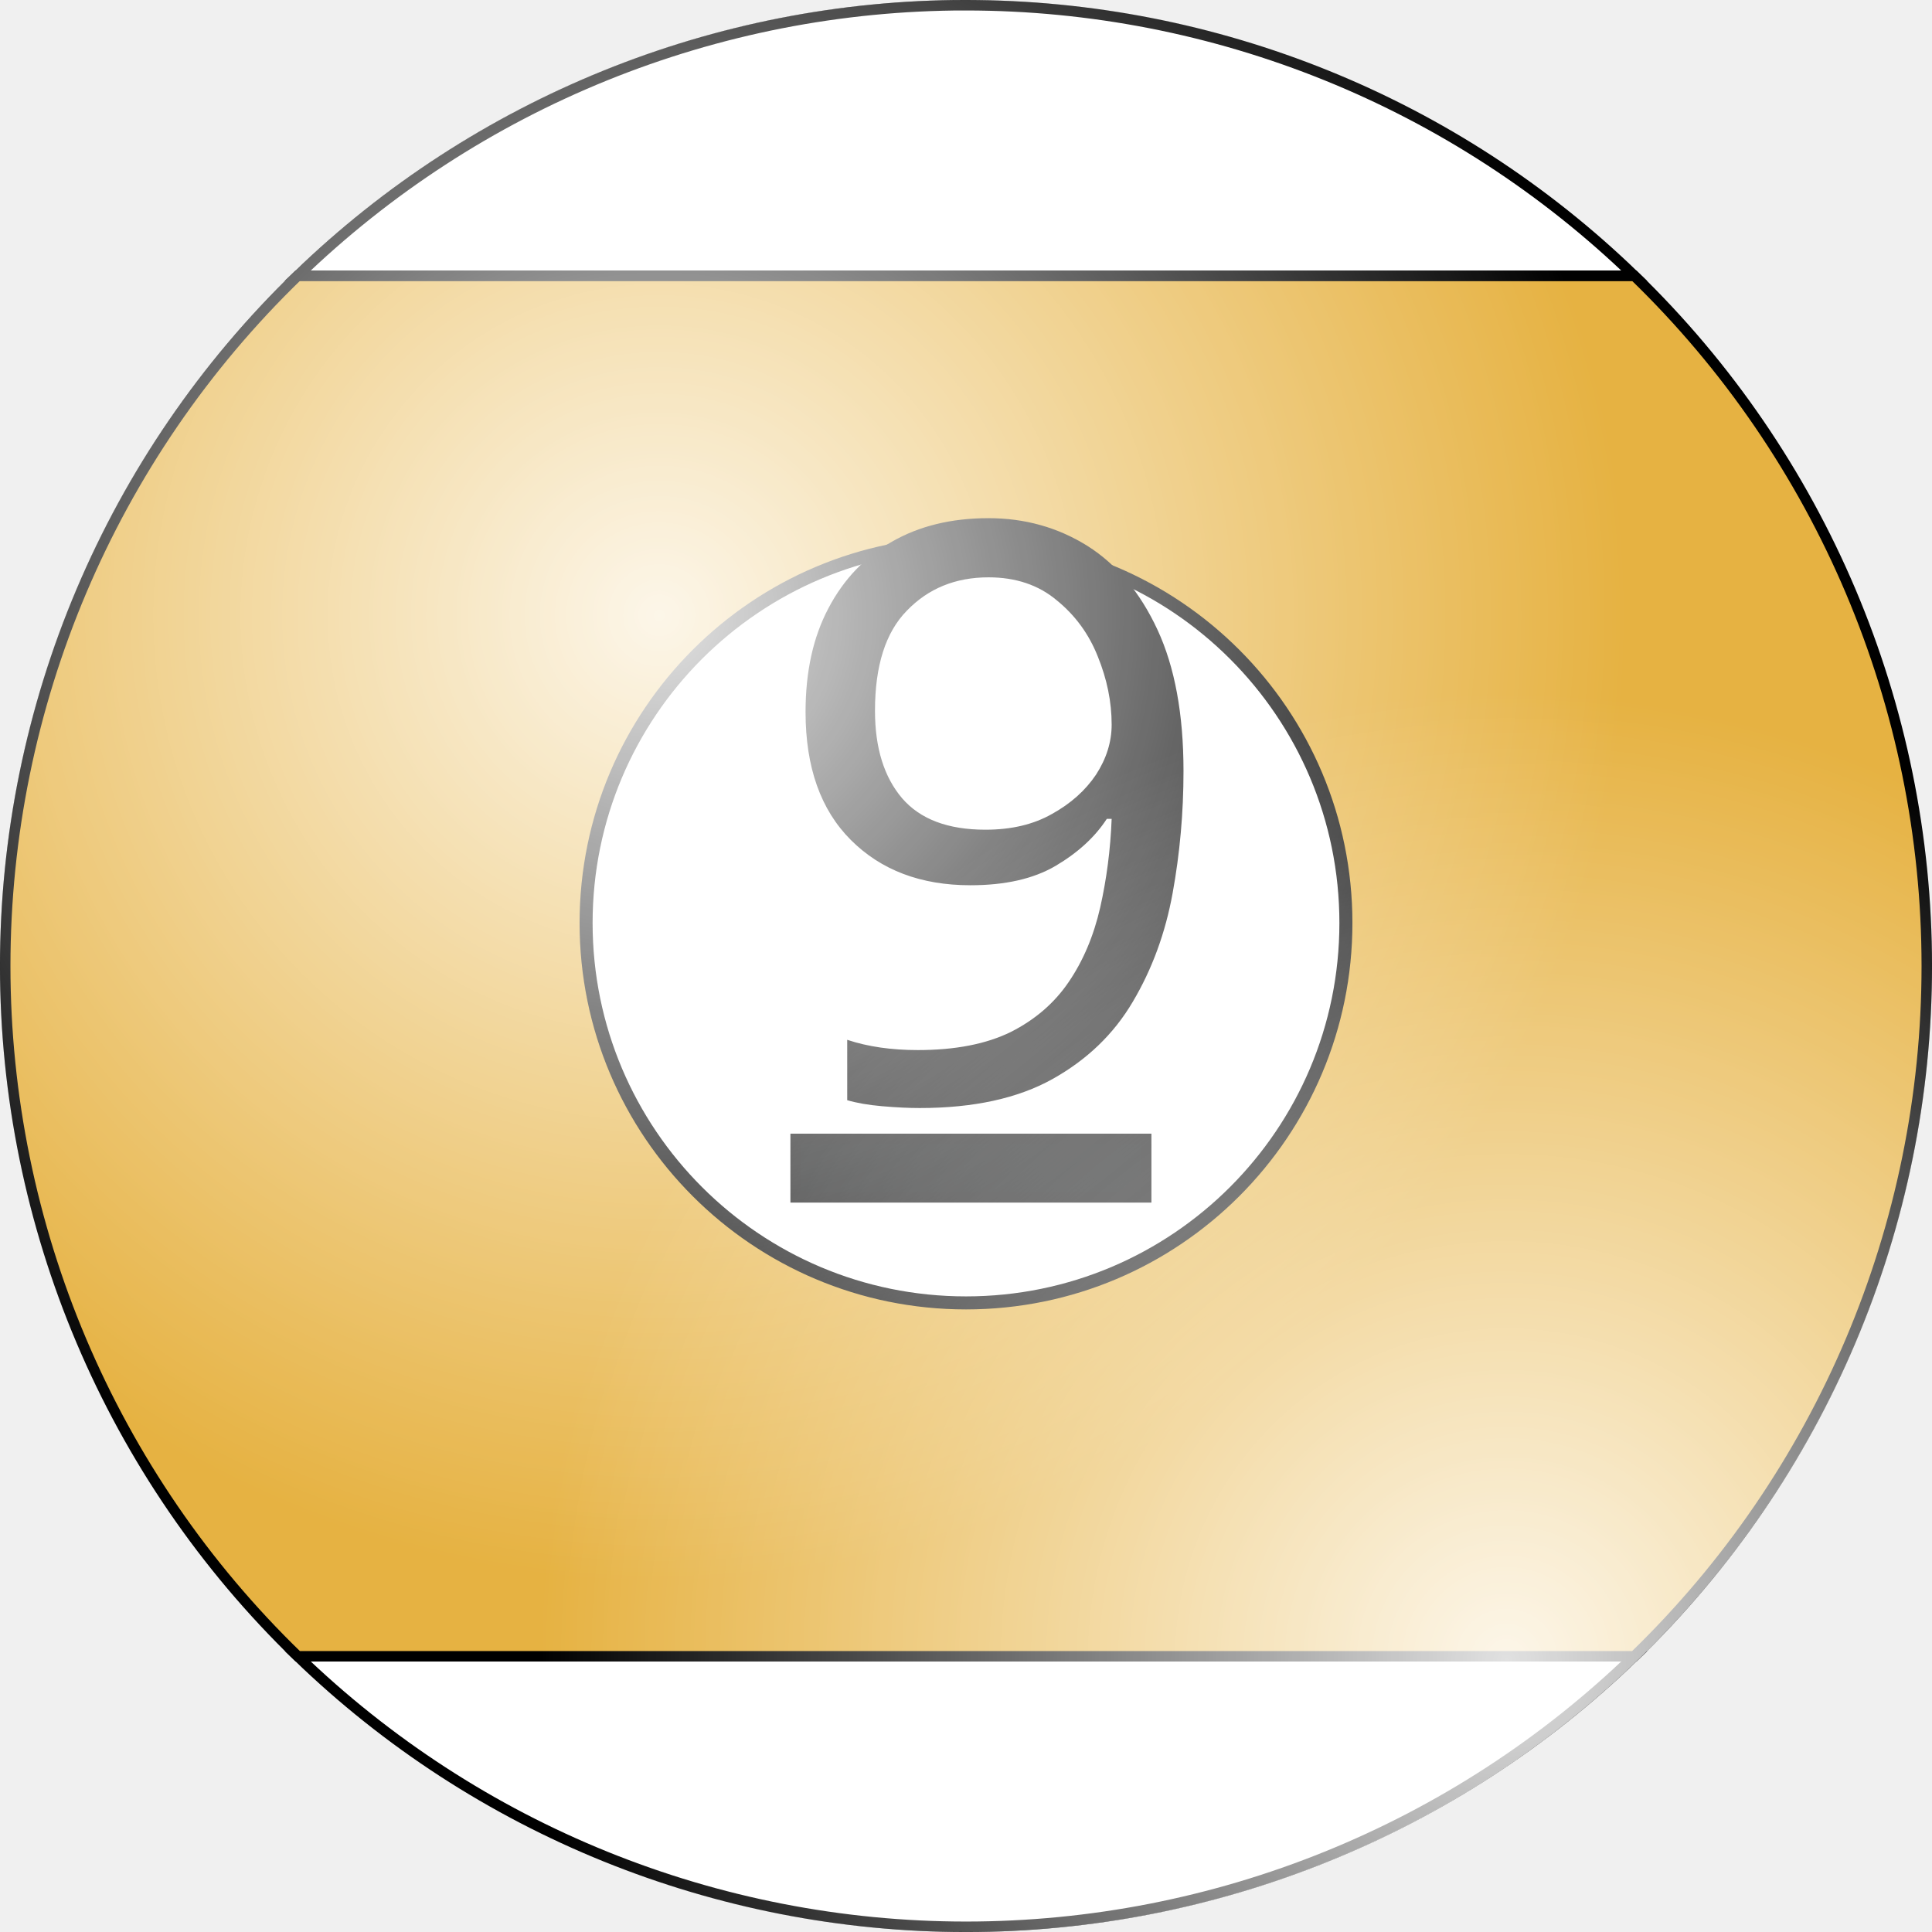
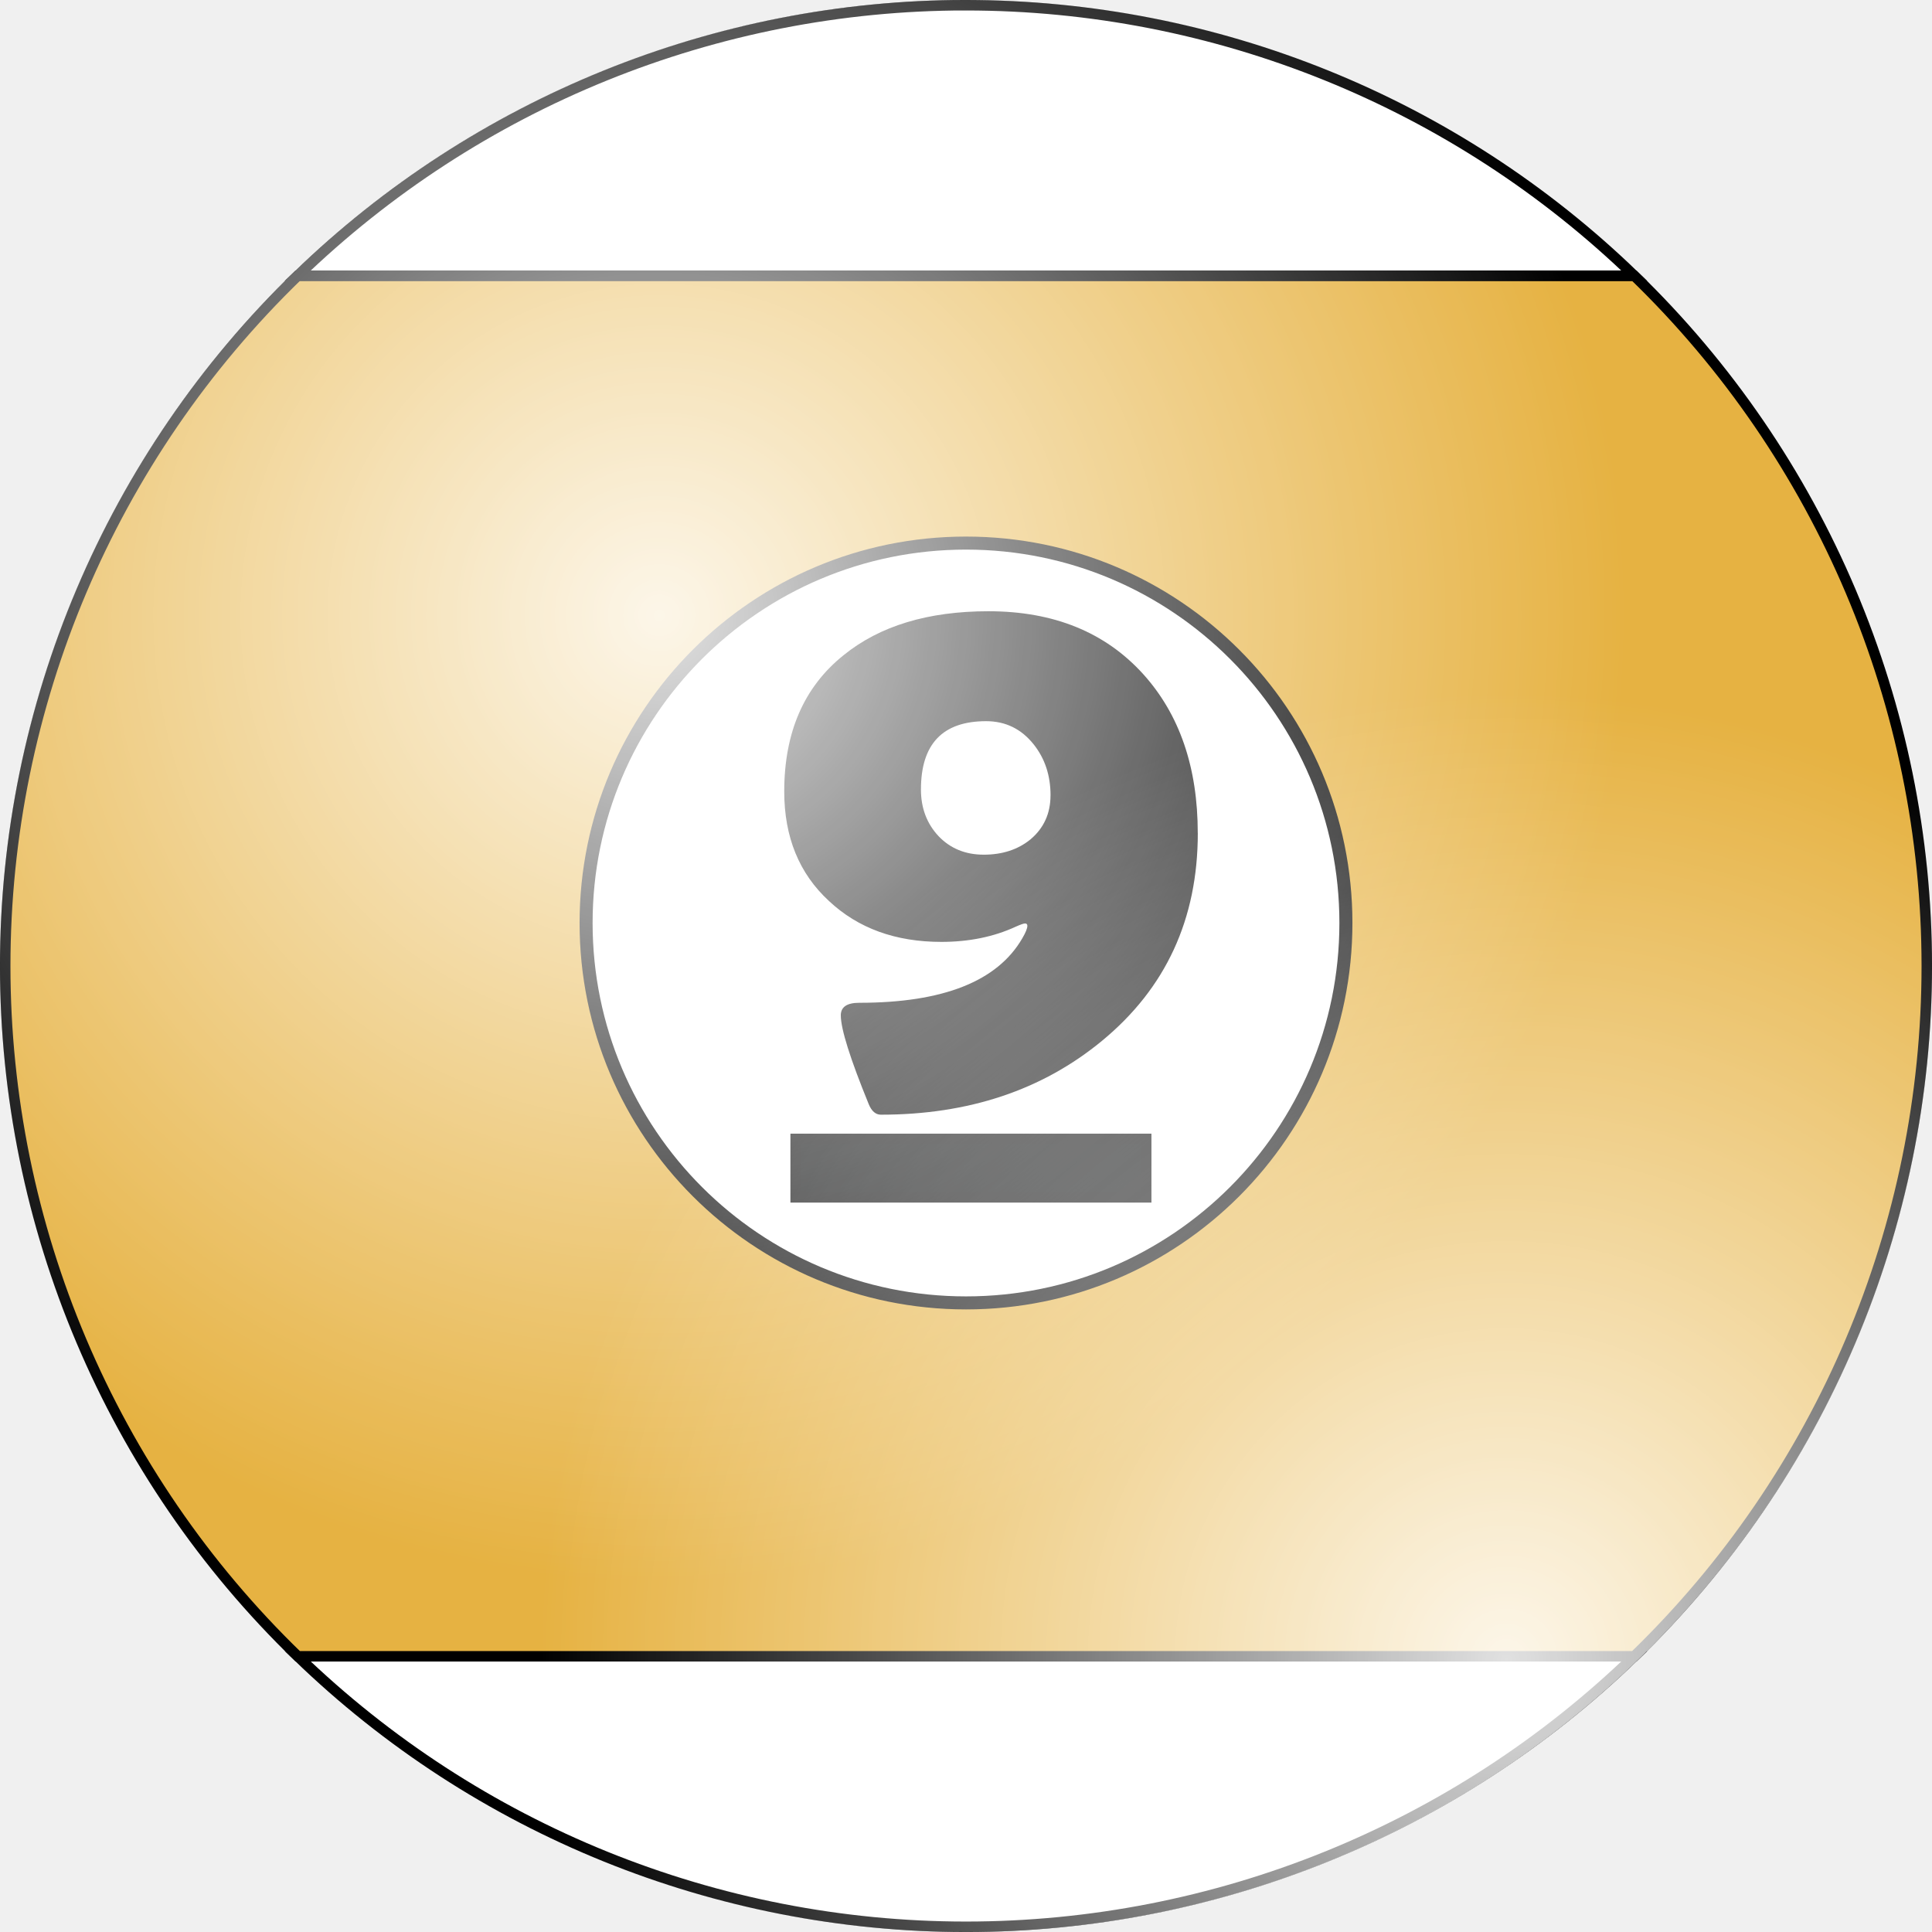
<svg xmlns="http://www.w3.org/2000/svg" xmlns:xlink="http://www.w3.org/1999/xlink" width="50mm" height="50mm" viewBox="0 0 50 50" version="1.1" id="svg8">
  <defs id="defs2">
-     <radialGradient xlink:href="#linearGradient1135" id="radialGradient1561" cx="26.274" cy="14.8" fx="26.274" fy="14.8" r="32.128" gradientTransform="matrix(0.7781381,0,0,0.7781381,-3.38236,4.41176)" gradientUnits="userSpaceOnUse" />
+     <radialGradient xlink:href="#linearGradient1135" id="radialGradient1561" cx="26.274" cy="14.8" fx="26.274" fy="14.8" r="32.128" gradientTransform="matrix(0.7781381,0,0,0.7781381,-3.382361,4.411759)" gradientUnits="userSpaceOnUse" />
    <linearGradient id="linearGradient1135">
      <stop style="stop-color:#ffffff;stop-opacity:1;" offset="0" id="stop1131" />
      <stop style="stop-color:#ffffff;stop-opacity:0;" offset="1" id="stop1133" />
    </linearGradient>
-     <radialGradient xlink:href="#linearGradient1135" id="radialGradient1561-9" cx="54.447" cy="49.531" fx="54.447" fy="49.531" r="32.128" gradientTransform="matrix(0.7781381,0,0,0.7781381,-3.382358,4.41176)" gradientUnits="userSpaceOnUse" />
+     <radialGradient xlink:href="#linearGradient1135" id="radialGradient1561-9" cx="54.447" cy="49.531" fx="54.447" fy="49.531" r="32.128" gradientTransform="matrix(0.7781381,0,0,0.7781381,-3.382359,4.411759)" gradientUnits="userSpaceOnUse" />
  </defs>
  <g id="layer1">
    <path id="path833" style="display:inline;fill:#ffffff;fill-opacity:1;stroke:#000000;stroke-width:0.271;stroke-opacity:1;paint-order:markers fill stroke" d="M 42.294,42.865 H 7.706 a 24.865,24.865 0 0 0 17.295,7 24.865,24.865 0 0 0 17.294,-7 z" />
    <path id="path904" style="display:inline;fill:#e6b242;fill-opacity:1;stroke:#000000;stroke-width:0.271;stroke-opacity:1;paint-order:markers fill stroke" d="M 42.295,7.136 H 7.705 A 24.865,24.865 0 0 0 0.135,25 24.865,24.865 0 0 0 7.706,42.865 H 42.294 A 24.865,24.865 0 0 0 49.865,25 24.865,24.865 0 0 0 42.295,7.136 Z" />
    <path id="path902" style="display:inline;fill:#ffffff;fill-opacity:1;stroke:#000000;stroke-width:0.271;stroke-opacity:1;paint-order:markers fill stroke" d="M 24.981,0.135 A 24.865,24.865 0 0 0 7.705,7.136 h 34.59 a 24.865,24.865 0 0 0 -17.295,-7 24.865,24.865 0 0 0 -0.019,0 z" />
    <circle style="display:inline;fill:#ffffff;fill-opacity:1;stroke:#000000;stroke-width:0.337;stroke-opacity:1;paint-order:markers fill stroke" id="path891" cx="25" cy="23.887" r="9.832" />
-     <text xml:space="preserve" style="font-style:normal;font-variant:normal;font-weight:normal;font-stretch:normal;font-size:20.814px;line-height:1.25;font-family:'Berlin Sans FB Demi';-inkscape-font-specification:'Berlin Sans FB Demi';display:inline;stroke-width:0.265" x="19.799" y="28.472" id="text1149">
-       <tspan id="tspan1147" x="19.799" y="28.472" style="font-style:normal;font-variant:normal;font-weight:normal;font-stretch:normal;font-size:20.814px;font-family:'Berlin Sans FB Demi';-inkscape-font-specification:'Berlin Sans FB Demi';stroke-width:0.265">9</tspan>
-     </text>
+     <g aria-label="9" id="text1149" style="font-style:normal;font-variant:normal;font-weight:normal;font-stretch:normal;font-size:20.814px;line-height:1.25;font-family:'Berlin Sans FB Demi';-inkscape-font-specification:'Berlin Sans FB Demi';display:inline;stroke-width:0.265">
+       <path d="m 30.999,21.561 q 0,3.333 -2.48,5.376 -2.317,1.911 -5.722,1.911 -0.203,0 -0.315,-0.274 -0.722,-1.768 -0.722,-2.297 0,-0.325 0.478,-0.325 3.252,0 4.218,-1.667 0.132,-0.224 0.132,-0.325 0,-0.061 -0.061,-0.061 -0.051,0 -0.234,0.081 -0.854,0.396 -1.931,0.396 -1.779,0 -2.907,-1.057 -1.159,-1.067 -1.159,-2.835 0,-2.297 1.535,-3.527 1.402,-1.138 3.75,-1.138 2.531,0 4.004,1.626 1.413,1.565 1.413,4.116 z m -3.811,-0.976 q 0,-0.772 -0.437,-1.321 -0.478,-0.6 -1.23,-0.6 -1.687,0 -1.687,1.768 0,0.722 0.457,1.209 0.457,0.478 1.169,0.478 0.722,0 1.209,-0.396 0.518,-0.437 0.518,-1.138 z" style="font-style:normal;font-variant:normal;font-weight:normal;font-stretch:normal;font-size:20.814px;font-family:'Berlin Sans FB Demi';-inkscape-font-specification:'Berlin Sans FB Demi';stroke-width:0.265" id="path844" />
+     </g>
    <rect style="display:inline;opacity:1;fill:#000101;fill-opacity:1;stroke:#000000;stroke-width:0.26;stroke-opacity:1;paint-order:markers fill stroke" id="rect1007" width="9.083" height="1.524" x="20.586" y="29.469" />
    <circle style="display:inline;opacity:0.881;mix-blend-mode:normal;fill:url(#radialGradient1561);fill-opacity:1;stroke:none;stroke-width:0.213;stroke-opacity:1;paint-order:markers fill stroke" id="path1129" cx="25" cy="25" r="25" />
    <circle style="display:inline;opacity:0.881;mix-blend-mode:normal;fill:url(#radialGradient1561-9);fill-opacity:1;stroke:none;stroke-width:0.213;stroke-opacity:1;paint-order:markers fill stroke" id="path1129-9" cx="25" cy="25" r="25" />
  </g>
</svg>
